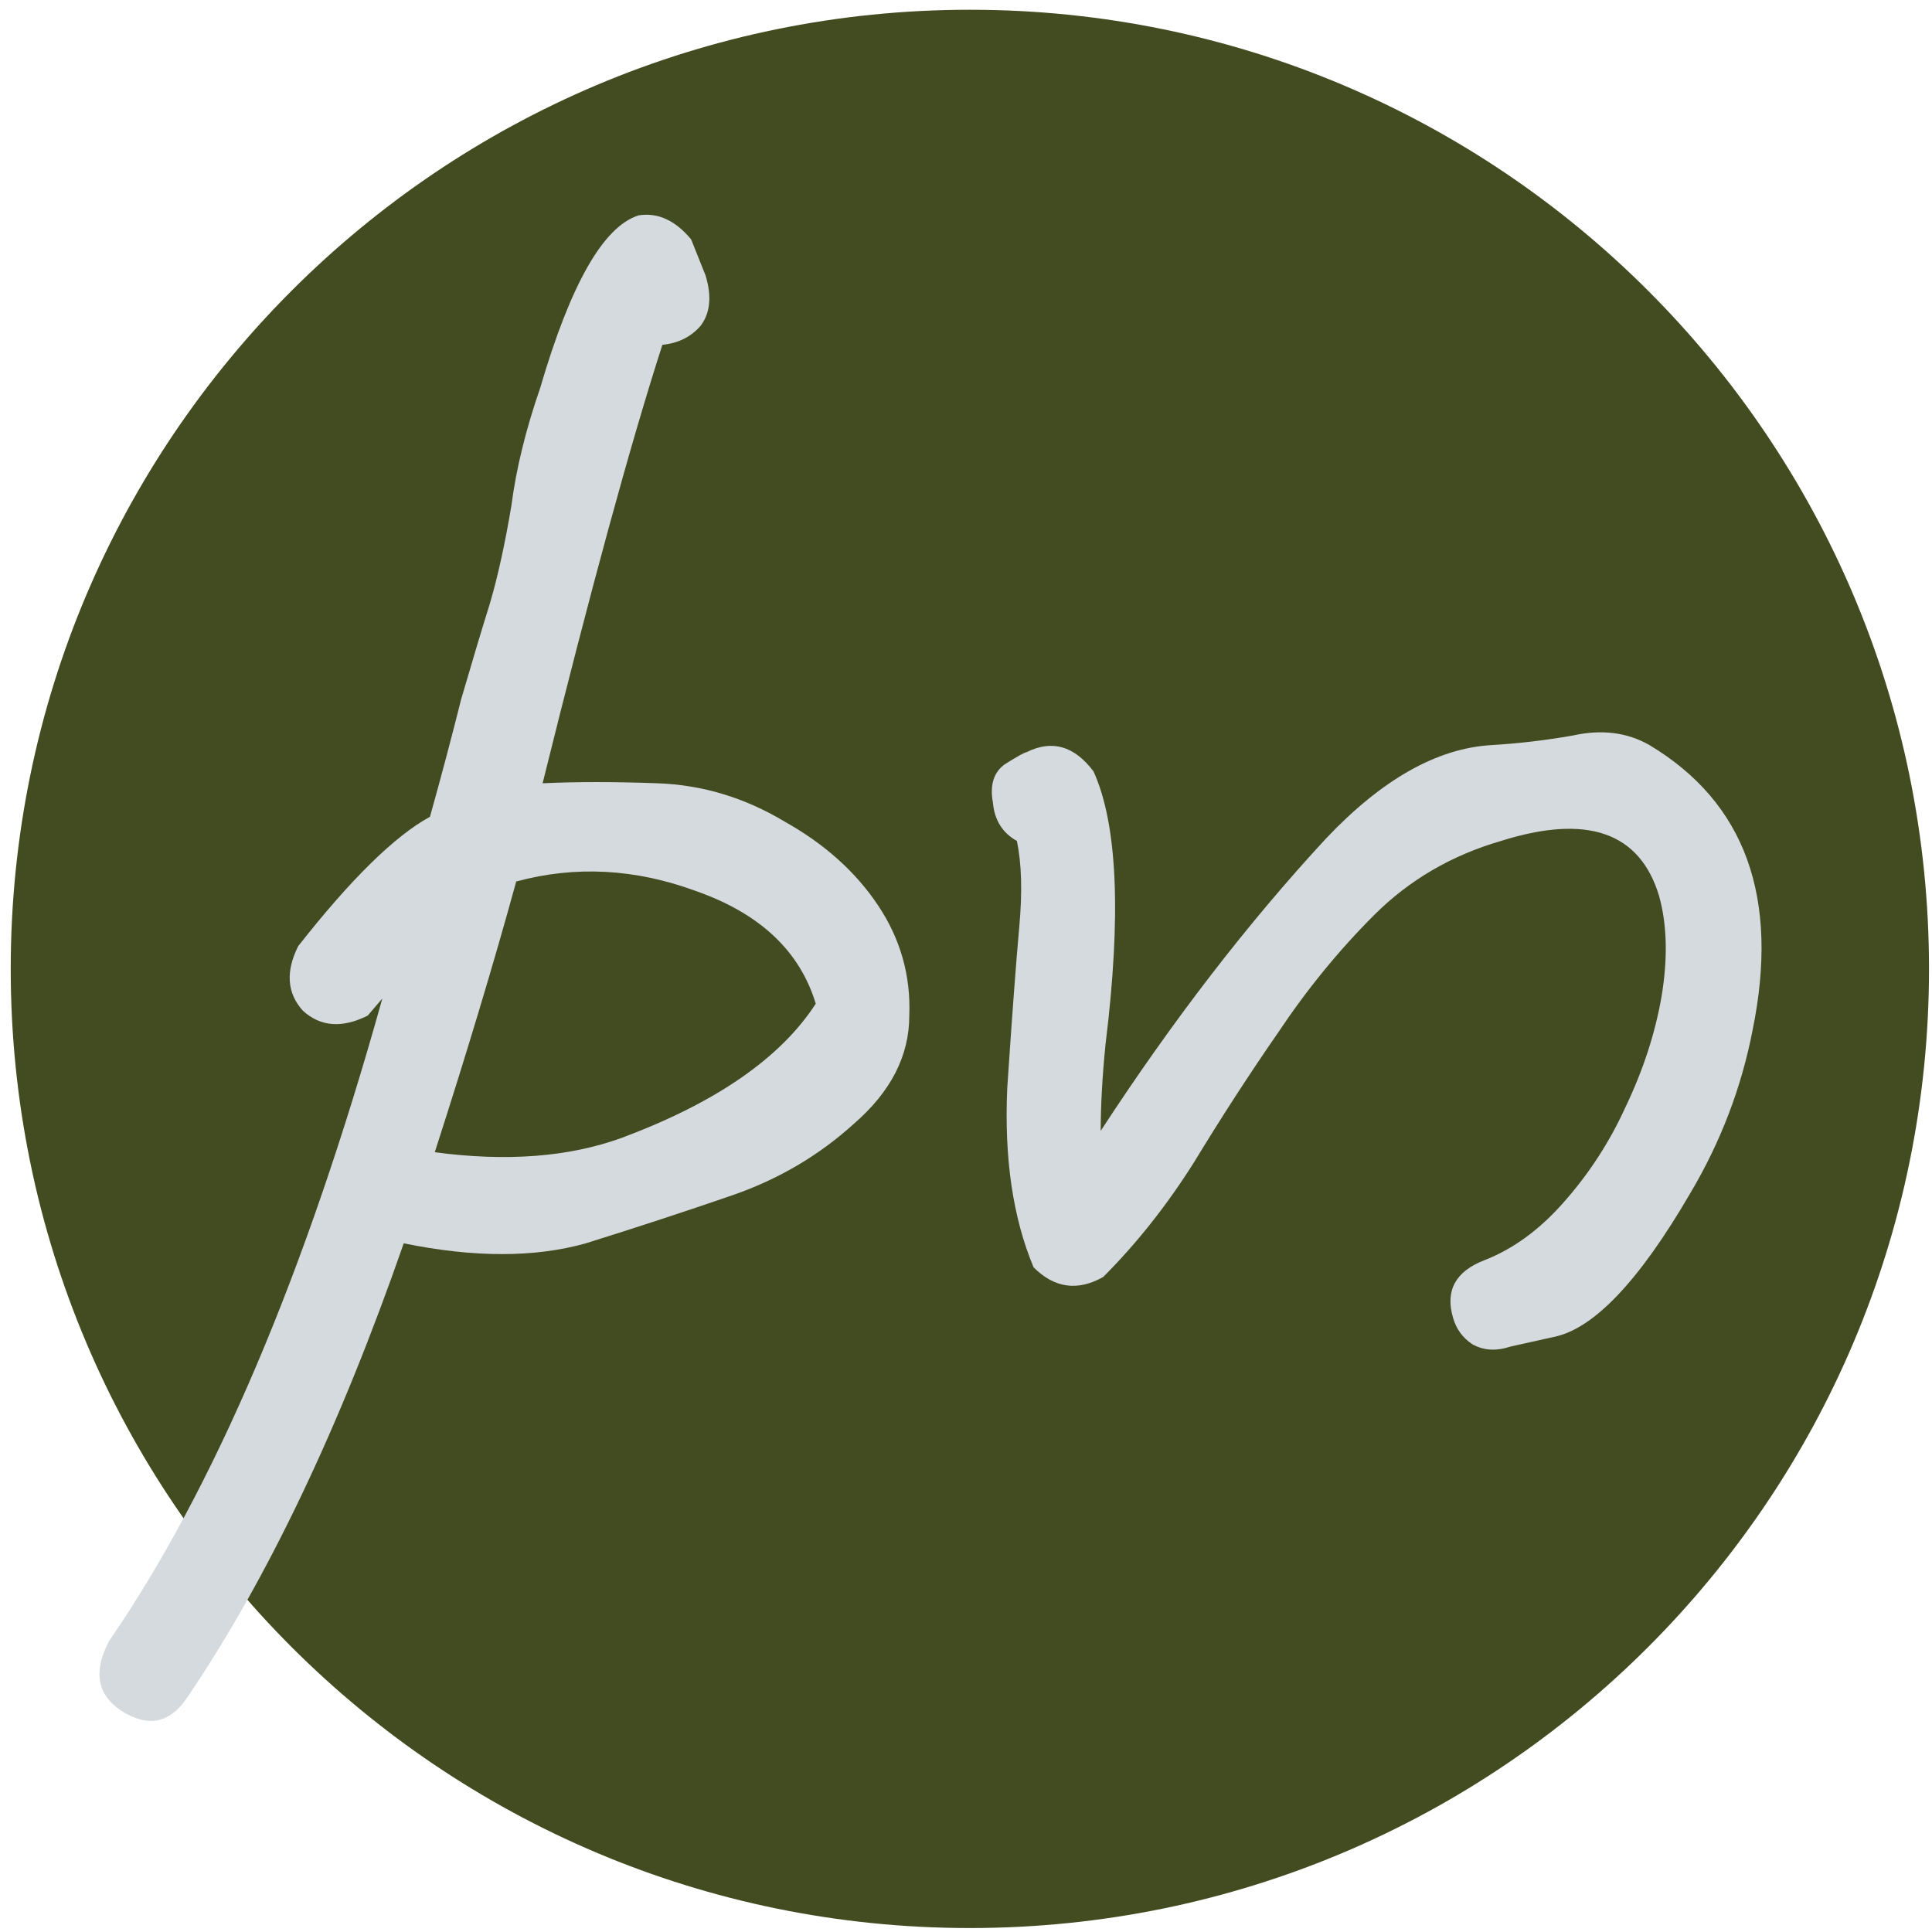
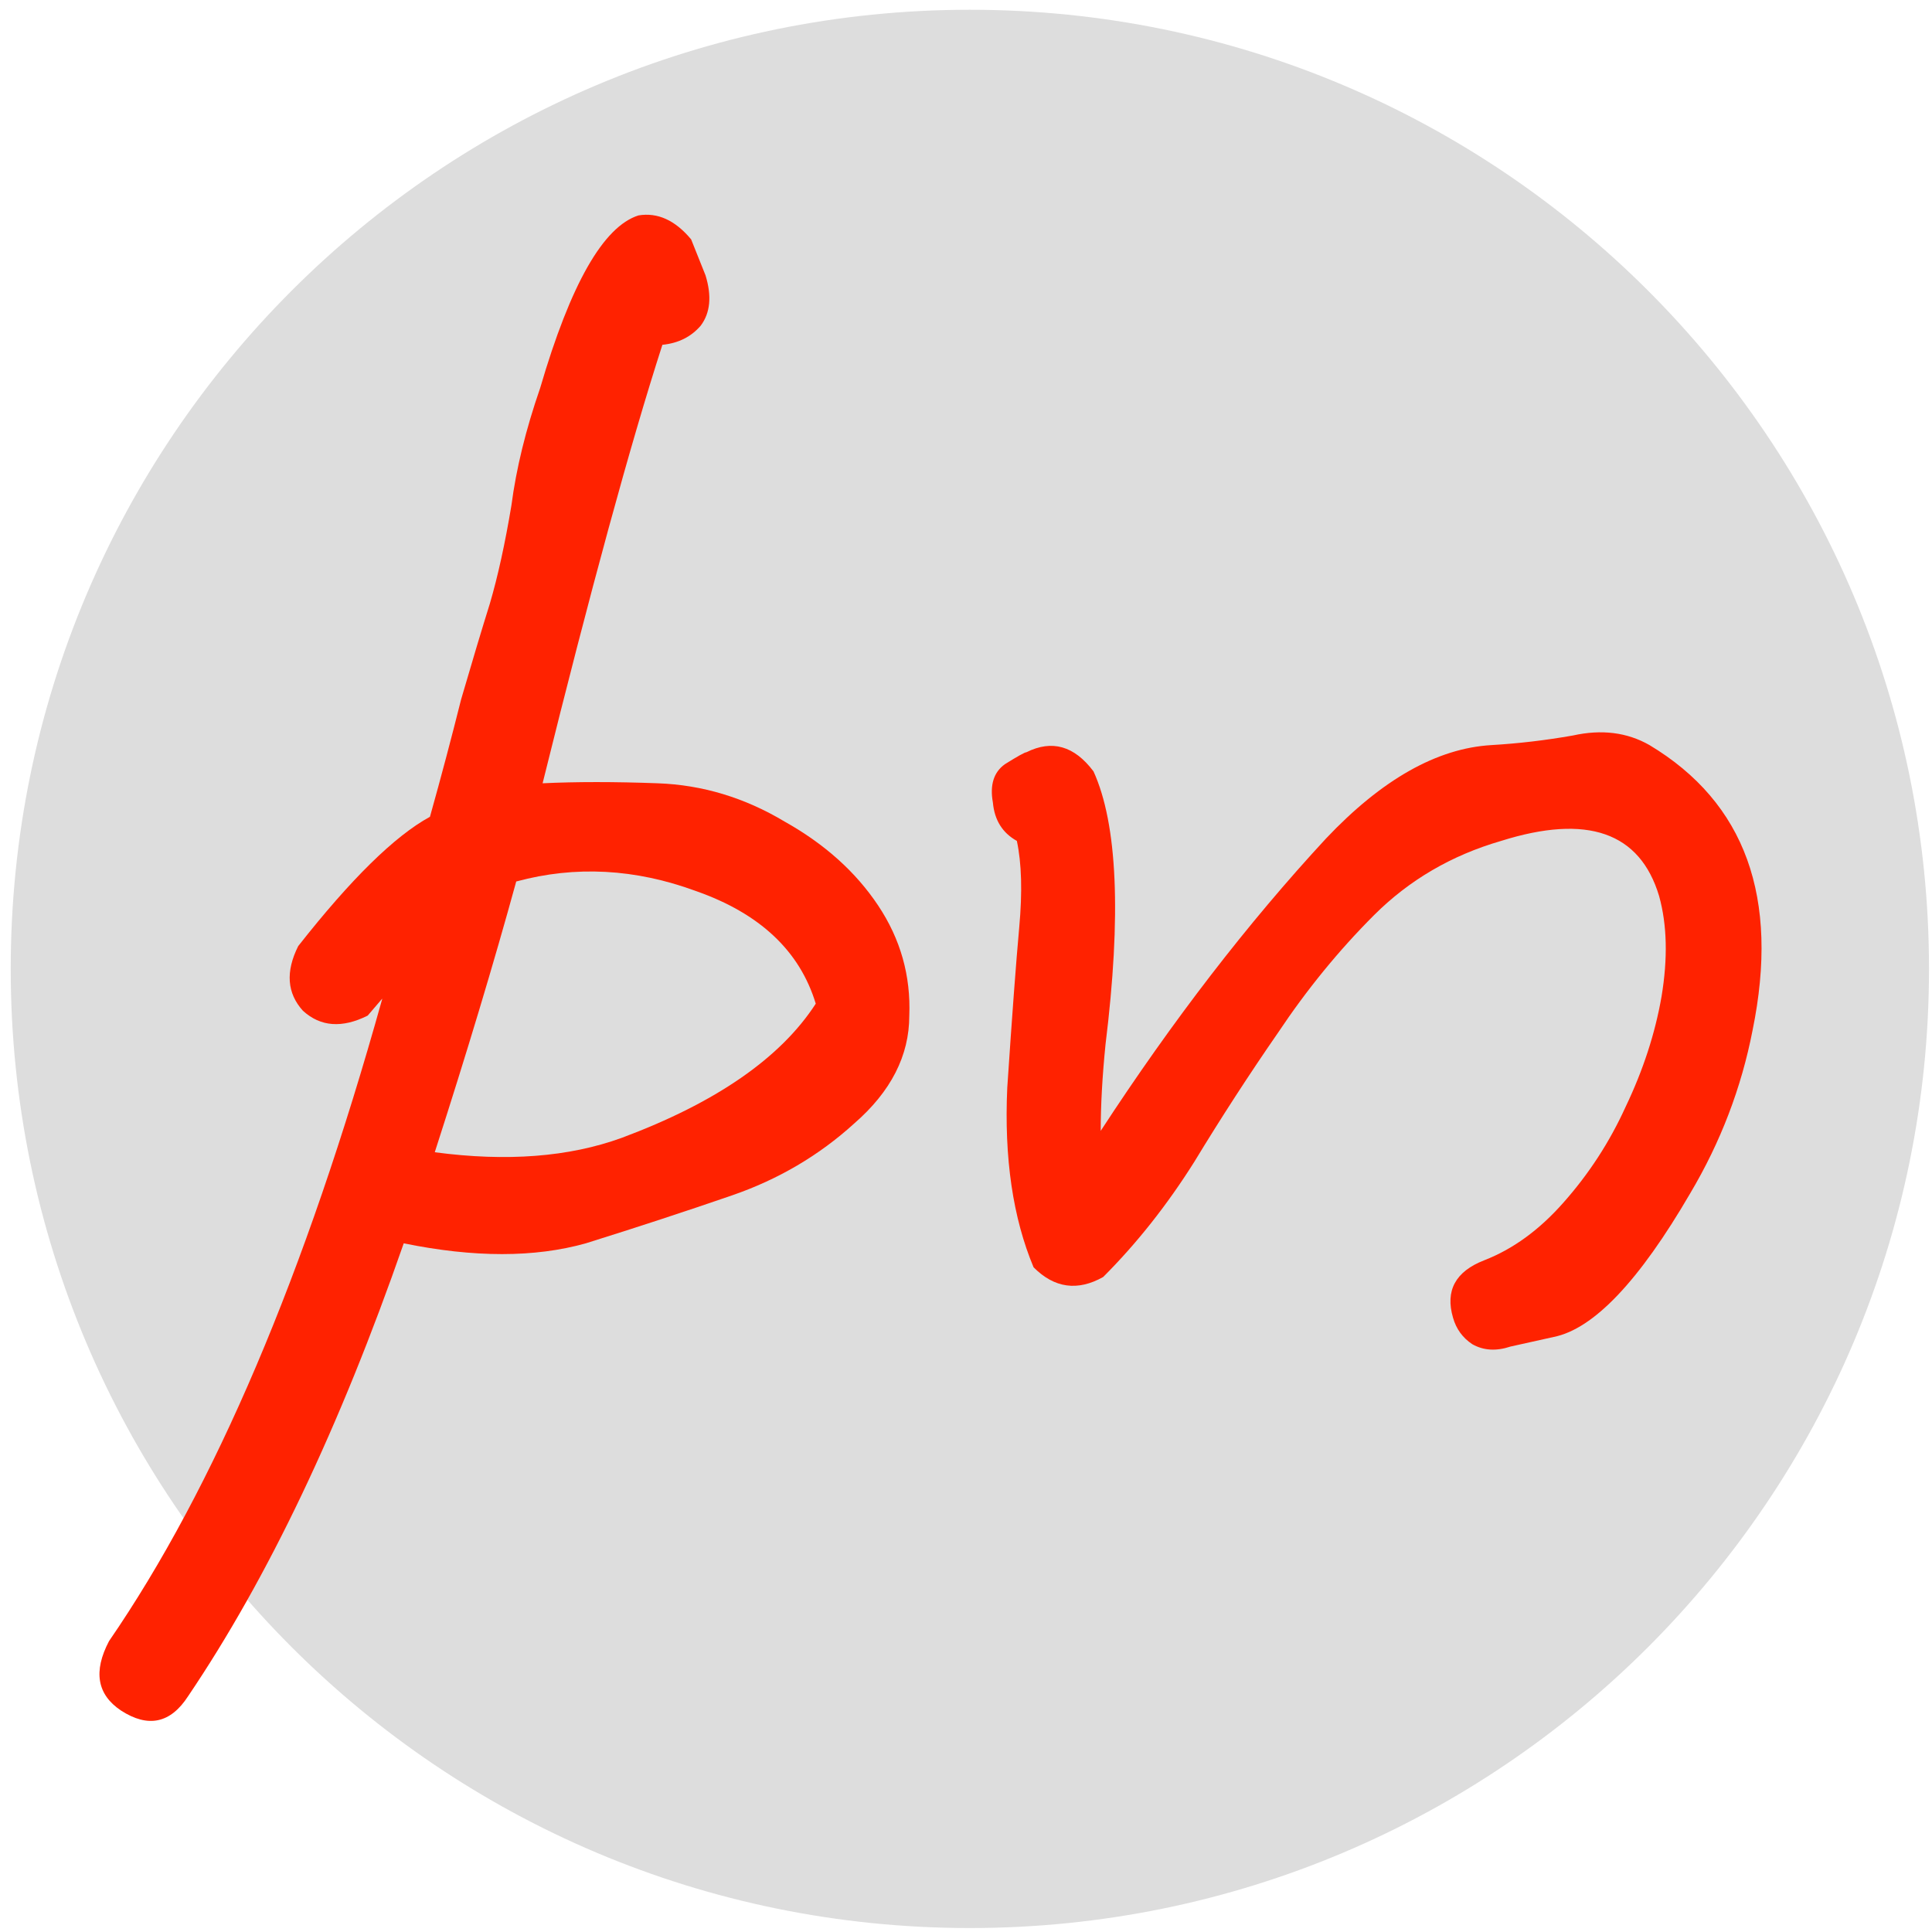
<svg xmlns="http://www.w3.org/2000/svg" width="200mm" height="200mm" version="1.1" viewBox="0 0 200 200">
-   <circle cx="100.4" cy="100.3" r="99.29" fill="#434b21" stroke-width=".379" />
-   <path d="m39.55 103.4-1.488 1.736q-3.969 1.984-6.697-0.496-2.48-2.728-0.496-6.697 8.185-10.42 13.64-13.39 1.736-6.201 3.225-12.15 1.736-5.953 2.977-9.922 1.24-4.217 2.232-10.17 0.744-5.705 2.977-12.15 4.713-16.12 10.17-17.86 2.977-0.496 5.457 2.48l1.488 3.721q0.992 3.225-0.496 5.209-1.488 1.736-3.969 1.984-4.961 15.38-12.4 45.39 5.209-0.248 11.91 0 6.945 0.248 13.15 3.969 6.201 3.473 9.674 8.682t3.225 11.41q0 6.201-5.705 11.16-5.457 4.961-12.65 7.441t-15.13 4.961q-7.937 2.232-18.85 0-9.922 28.53-22.32 46.88-2.728 4.217-6.945 1.488-3.721-2.48-1.24-7.193 16.37-23.81 28.28-66.48zm13.89-12.15q-3.473 12.65-8.433 28.03 11.16 1.488 19.35-1.488 14.63-5.457 20.09-13.89-2.48-8.185-12.4-11.66-9.426-3.473-18.6-0.992z" fill="#d5dade" stroke-width="6.201" />
-   <path d="m107 131.2q-3.225-7.689-2.728-18.6 0.744-11.16 1.24-16.62 0.496-5.457-0.248-8.93-2.232-1.24-2.48-3.969-0.496-2.728 1.24-3.969 1.984-1.24 2.232-1.24 3.969-1.984 6.945 1.984 3.721 8.185 1.24 28.28-0.496 4.961-0.496 8.93 11.16-17.12 23.32-30.26 8.682-9.178 17.12-9.674 4.217-0.248 8.434-0.992 4.465-0.992 7.937 0.992 14.88 8.93 10.67 29.52-1.736 8.93-6.449 16.87-7.937 13.64-14.14 14.88-2.232 0.496-4.465 0.992-2.232 0.744-3.969-0.248-1.488-0.992-1.984-2.728-1.24-4.217 3.225-5.953t8.185-5.953q3.969-4.465 6.449-9.922 2.728-5.705 3.721-11.41 0.992-5.953-0.248-10.42-2.977-9.922-16.37-5.705-7.689 2.232-13.15 7.689-5.457 5.457-9.922 12.15-4.465 6.449-8.682 13.39-4.217 6.697-9.426 11.91-3.969 2.232-7.193-0.992z" fill="#d5dade" stroke-width="6.201" />
+   <g>
+     <circle cx="100.4" cy="100.3" r="99.29" fill="#ddd" stroke-width=".379" />
+     <path d="m39.55 103.4-1.488 1.736q-3.969 1.984-6.697-0.496-2.48-2.728-0.496-6.697 8.185-10.42 13.64-13.39 1.736-6.201 3.225-12.15 1.736-5.953 2.977-9.922 1.24-4.217 2.232-10.17 0.744-5.705 2.977-12.15 4.713-16.12 10.17-17.86 2.977-0.496 5.457 2.48l1.488 3.721q0.992 3.225-0.496 5.209-1.488 1.736-3.969 1.984-4.961 15.38-12.4 45.39 5.209-0.248 11.91 0 6.945 0.248 13.15 3.969 6.201 3.473 9.674 8.682t3.225 11.41q0 6.201-5.705 11.16-5.457 4.961-12.65 7.441t-15.13 4.961q-7.937 2.232-18.85 0-9.922 28.53-22.32 46.88-2.728 4.217-6.945 1.488-3.721-2.48-1.24-7.193 16.37-23.81 28.28-66.48zm13.89-12.15q-3.473 12.65-8.433 28.03 11.16 1.488 19.35-1.488 14.63-5.457 20.09-13.89-2.48-8.185-12.4-11.66-9.426-3.473-18.6-0.992z" fill="#f20" stroke-width="6.201" />
+     <path d="m107 131.2q-3.225-7.689-2.728-18.6 0.744-11.16 1.24-16.62 0.496-5.457-0.248-8.93-2.232-1.24-2.48-3.969-0.496-2.728 1.24-3.969 1.984-1.24 2.232-1.24 3.969-1.984 6.945 1.984 3.721 8.185 1.24 28.28-0.496 4.961-0.496 8.93 11.16-17.12 23.32-30.26 8.682-9.178 17.12-9.674 4.217-0.248 8.434-0.992 4.465-0.992 7.937 0.992 14.88 8.93 10.67 29.52-1.736 8.93-6.449 16.87-7.937 13.64-14.14 14.88-2.232 0.496-4.465 0.992-2.232 0.744-3.969-0.248-1.488-0.992-1.984-2.728-1.24-4.217 3.225-5.953t8.185-5.953q3.969-4.465 6.449-9.922 2.728-5.705 3.721-11.41 0.992-5.953-0.248-10.42-2.977-9.922-16.37-5.705-7.689 2.232-13.15 7.689-5.457 5.457-9.922 12.15-4.465 6.449-8.682 13.39-4.217 6.697-9.426 11.91-3.969 2.232-7.193-0.992z" fill="#f20" stroke-width="6.201" />
+   </g>
</svg>
